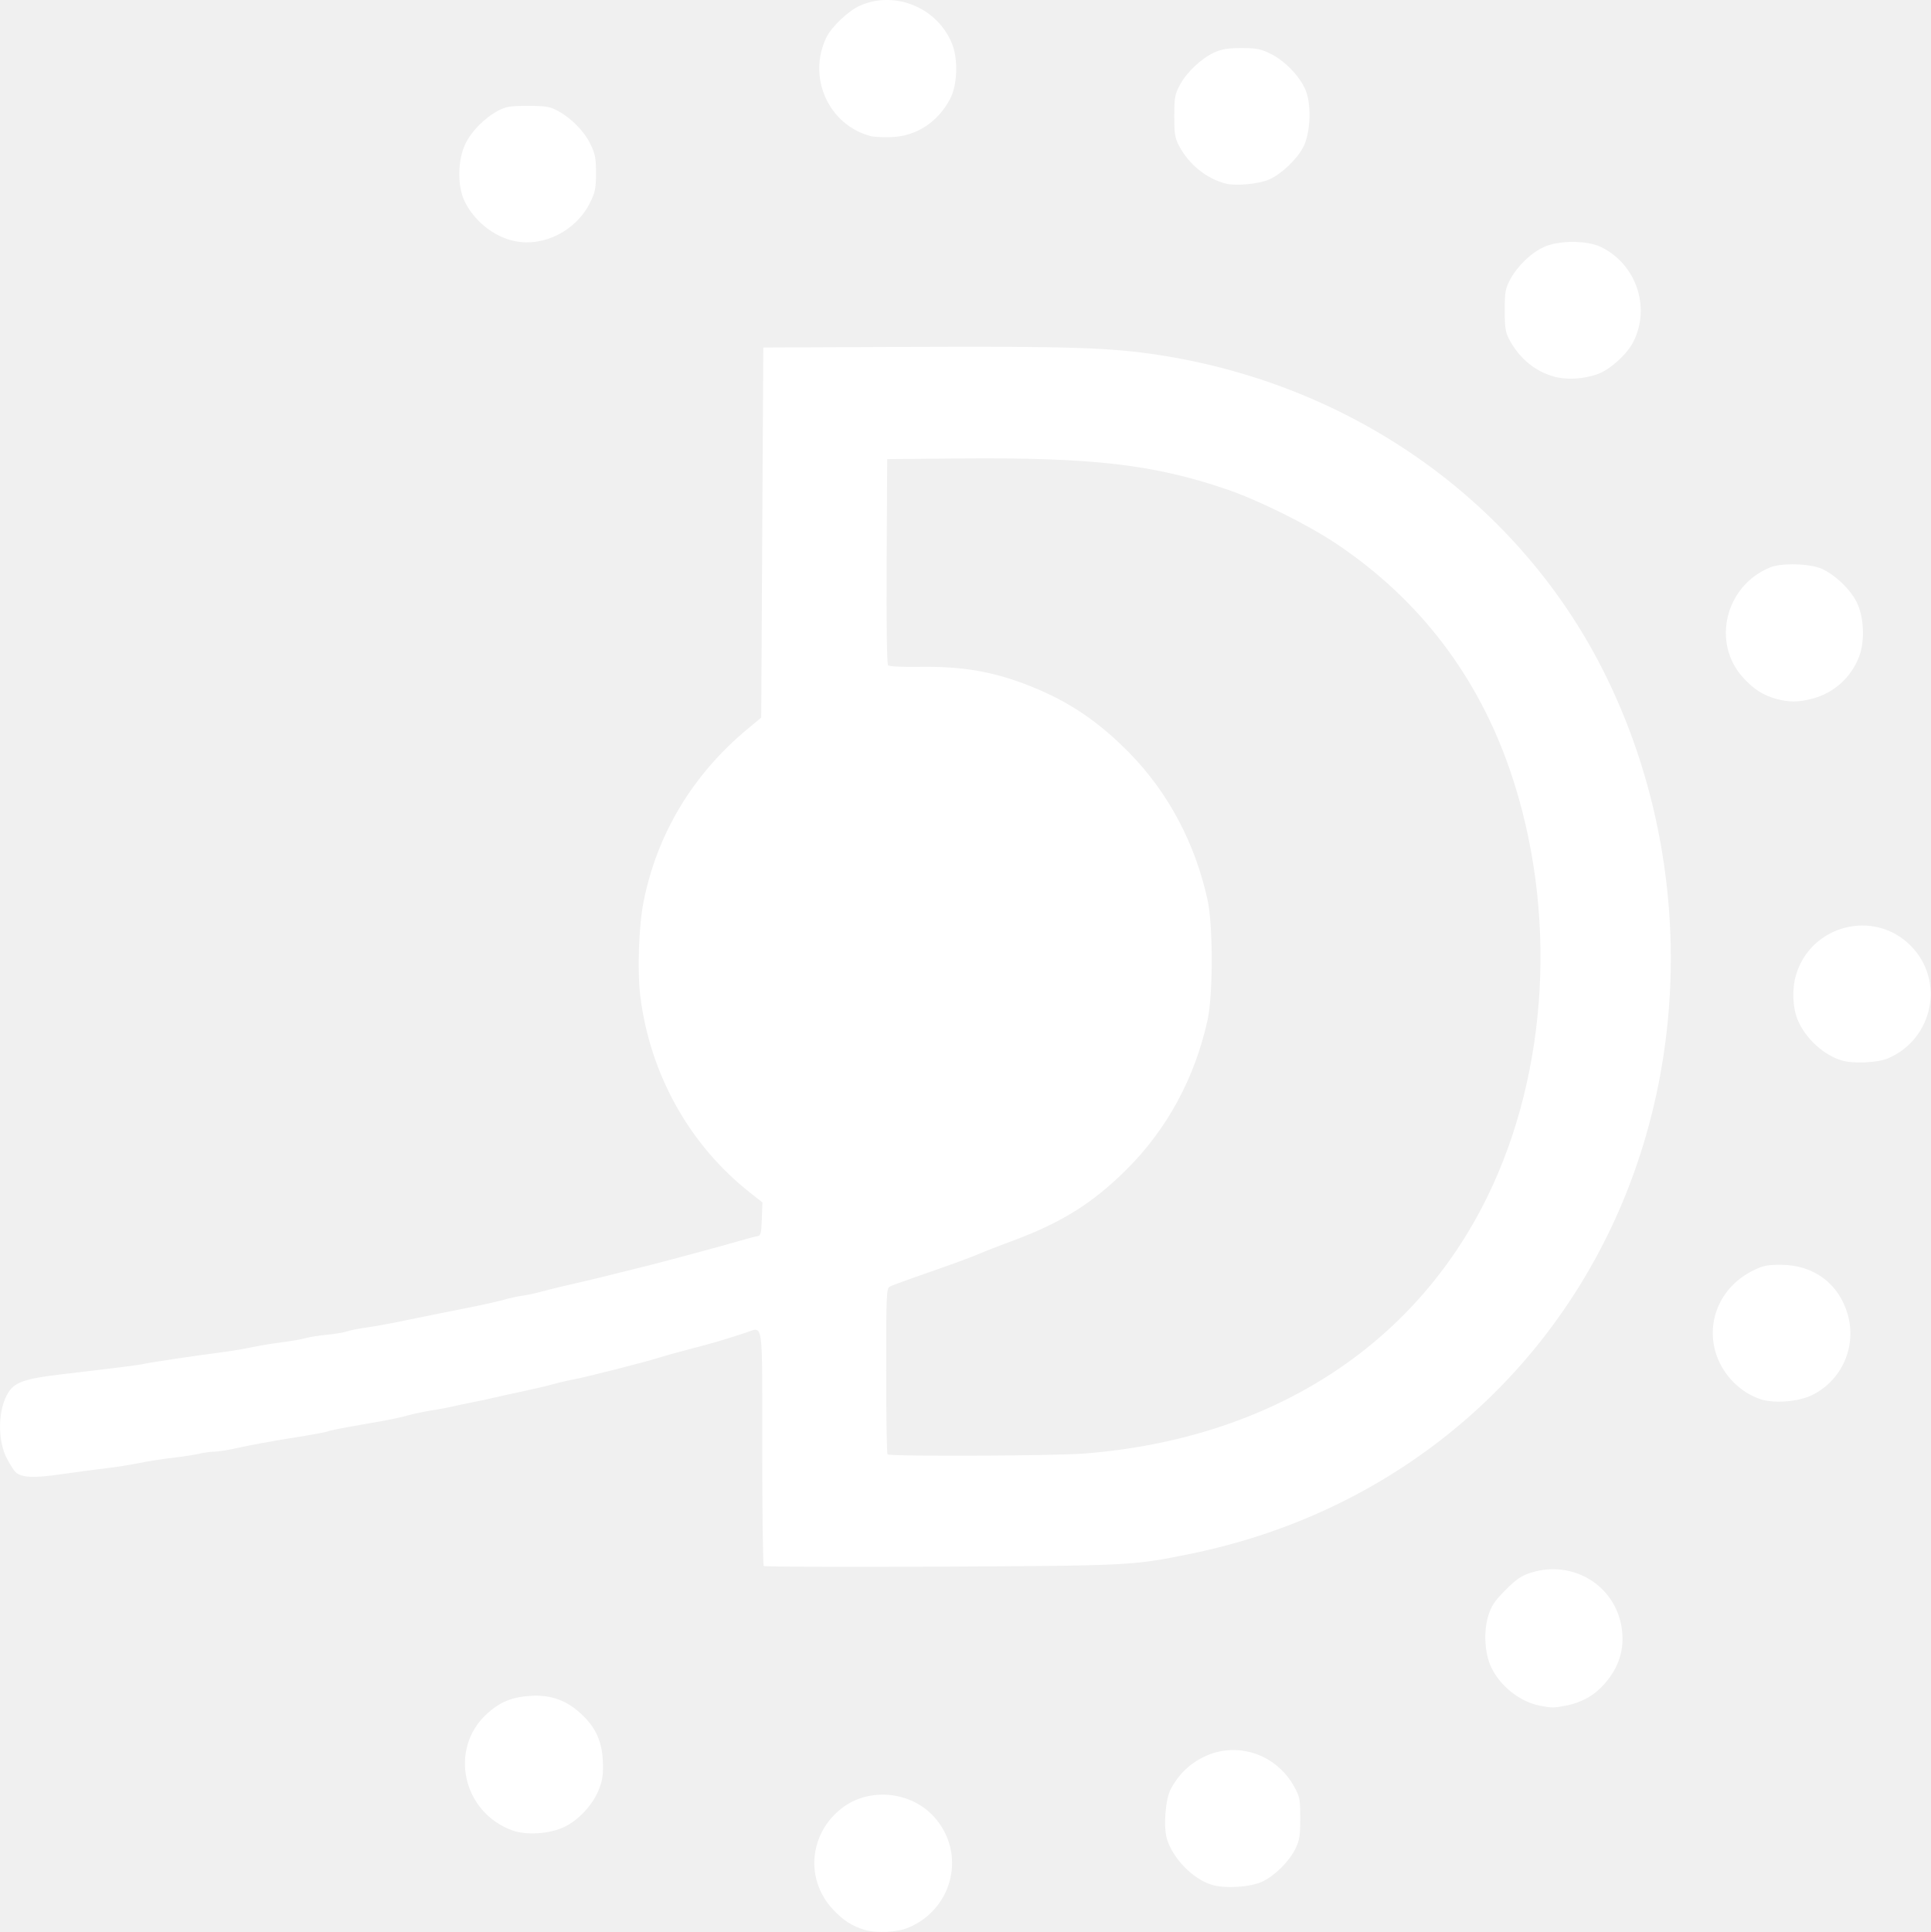
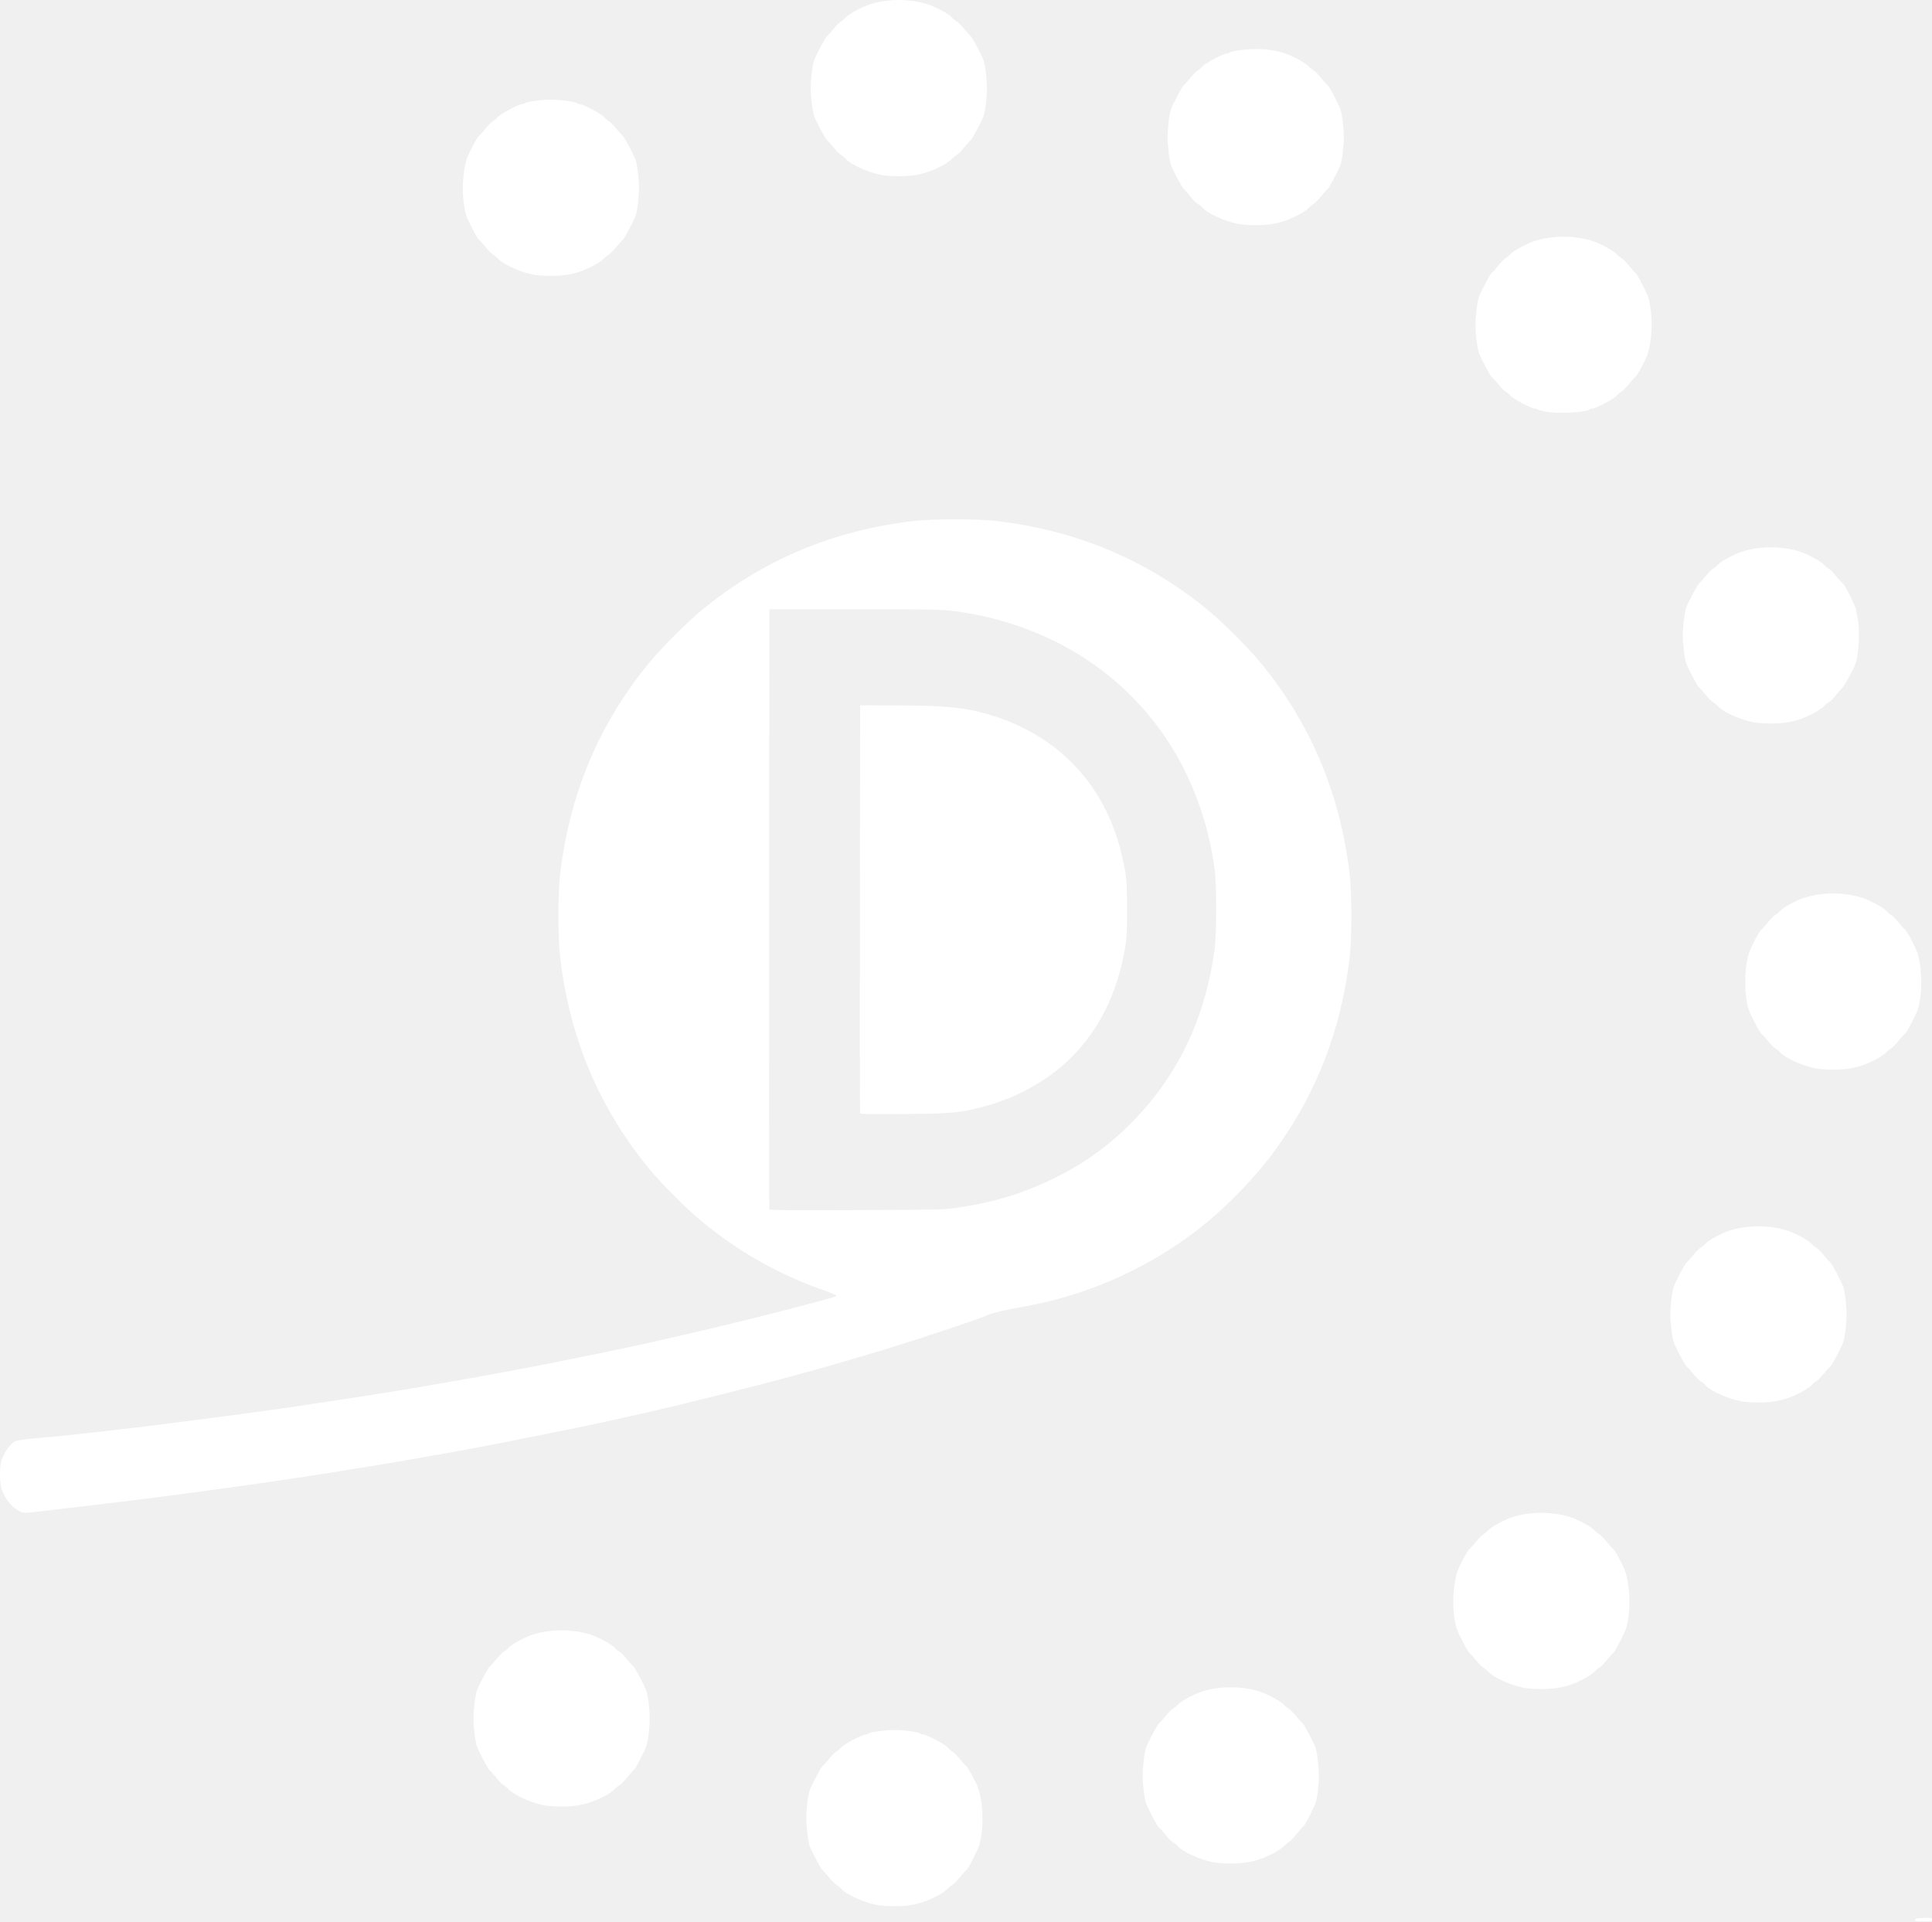
- <svg xmlns="http://www.w3.org/2000/svg" id="svg2" viewBox="0 0 170 170.1" version="1.1">
+ <svg xmlns="http://www.w3.org/2000/svg" id="svg2" viewBox="0 0 170 169.06" version="1.1">
  <defs id="defs4" />
-   <g id="layer1" transform="translate(-278.1626,-163.5984)">
-     <path id="path2830" d="m354.34,333.52c-1.14-0.329-1.947-0.85-2.869-1.85-2.438-2.644-2.052-6.681,0.85-8.897,2.376-1.814,6.002-1.478,8.051,0.745,2.905,3.151,1.767,8.137-2.238,9.803-0.965,0.402-2.765,0.496-3.794,0.199zm30.469-3.994c-1.656-0.541-3.351-2.286-3.888-4.001-0.327-1.045-0.148-3.487,0.321-4.387,0.66-1.266,1.637-2.227,2.891-2.845,2.903-1.429,6.381-0.294,7.988,2.608,0.491,0.887,0.534,1.111,0.534,2.783,0,1.541-0.065,1.951-0.427,2.686-0.547,1.111-1.784,2.346-2.881,2.877-1.059,0.513-3.387,0.656-4.539,0.279zm-61.532-4.771c-4.385-1.593-5.611-7.161-2.257-10.252,1.139-1.05,2.244-1.504,3.893-1.598,1.722-0.098,3.06,0.365,4.317,1.495,1.338,1.203,1.92,2.416,2.01,4.189,0.059,1.174-0.002,1.658-0.317,2.494-0.509,1.349-1.753,2.721-3.037,3.35-1.287,0.629-3.362,0.774-4.608,0.322zm90.446-10.99c-1.719-0.34-3.443-1.7-4.238-3.343-0.595-1.229-0.708-3.169-0.268-4.588,0.267-0.862,0.557-1.291,1.523-2.257,0.966-0.966,1.395-1.256,2.257-1.523,3.65-1.133,7.356,1.104,7.951,4.801,0.304,1.891-0.21,3.56-1.561,5.062-0.888,0.987-1.987,1.594-3.361,1.855-1.077,0.204-1.236,0.204-2.303-0.007zm-68.309-12.287c-0.073-0.073-0.133-4.746-0.133-10.384,0-11.509,0.116-10.674-1.408-10.176-2.1,0.686-2.806,0.894-4.775,1.406-1.15,0.299-2.46,0.663-2.91,0.808-1.15,0.371-6.465,1.726-7.491,1.909-0.469,0.084-1.288,0.275-1.819,0.424-0.531,0.149-1.784,0.444-2.784,0.654-1,0.21-2.146,0.464-2.546,0.562-0.4,0.099-1.177,0.265-1.728,0.37-0.55,0.104-1.328,0.268-1.728,0.364-0.4,0.096-1.259,0.257-1.909,0.358-0.65,0.101-1.591,0.298-2.091,0.439-0.5,0.141-1.441,0.35-2.091,0.465-0.65,0.115-2.013,0.356-3.029,0.536s-1.919,0.371-2.007,0.426c-0.088,0.054-1.507,0.311-3.154,0.571-1.647,0.26-3.694,0.634-4.549,0.832-0.855,0.198-1.837,0.361-2.182,0.364-0.345,0.002-0.955,0.083-1.355,0.179-0.4,0.096-1.464,0.26-2.364,0.364-0.9,0.104-2.251,0.316-3.001,0.471-0.75,0.155-2.019,0.355-2.819,0.445-0.8,0.09-2.564,0.324-3.919,0.521-2.454,0.357-3.499,0.319-4.058-0.145-0.13-0.108-0.471-0.627-0.757-1.152-0.911-1.674-0.842-4.511,0.145-5.975,0.564-0.837,1.518-1.151,4.588-1.511,5.16-0.606,6.921-0.829,7.334-0.931,0.475-0.117,4.628-0.735,6.851-1.02,0.8-0.103,1.987-0.301,2.637-0.441,0.65-0.14,1.837-0.336,2.637-0.436,0.8-0.1,1.725-0.261,2.055-0.359,0.33-0.098,1.189-0.234,1.909-0.304,0.72-0.069,1.51-0.201,1.756-0.293,0.246-0.091,0.982-0.24,1.637-0.331,0.655-0.09,1.804-0.29,2.554-0.444,2.252-0.462,4.702-0.957,6.82-1.378,1.1-0.219,2.369-0.506,2.819-0.638s1.187-0.293,1.637-0.357c0.45-0.064,1.187-0.222,1.637-0.351,0.45-0.129,1.637-0.42,2.637-0.646,1.571-0.355,3.348-0.788,6.82-1.662,1.654-0.416,6.854-1.822,8.002-2.163,0.65-0.193,1.346-0.375,1.546-0.404,0.324-0.047,0.369-0.212,0.416-1.519l0.052-1.466-1.065-0.837c-5.341-4.196-8.822-10.413-9.685-17.296-0.276-2.198-0.142-6.158,0.279-8.302,1.18-5.999,4.339-11.25,9.184-15.266l1.182-0.98,0.091-16.292,0.091-16.292,13.185-0.054c13.817-0.057,17.356,0.059,21.582,0.702,17.315,2.638,31.988,13.154,39.417,28.249,7.468,15.175,7.642,33.528,0.462,48.624-7.073,14.87-20.51,25.295-36.955,28.67-5.126,1.052-5.344,1.063-22.053,1.145-8.504,0.041-15.521,0.015-15.595-0.058zm28.246-9.905c16.296-1.293,28.974-9.37,35.46-22.589,5.413-11.034,6.194-25.225,2.058-37.413-2.864-8.439-8.044-15.221-15.361-20.109-2.526-1.688-6.834-3.825-9.64-4.782-6.423-2.191-11.81-2.815-23.438-2.716l-6.456,0.055-0.047,8.991c-0.029,5.575,0.019,9.058,0.128,9.166,0.099,0.099,1.272,0.158,2.707,0.135,3.884-0.06,6.614,0.416,9.889,1.727,3.337,1.335,5.942,3.096,8.639,5.84,3.426,3.486,5.804,7.958,6.897,12.967,0.483,2.216,0.483,8.335-0,10.543-1.121,5.119-3.567,9.63-7.15,13.191-2.982,2.963-5.732,4.68-10.06,6.279-1.15,0.425-2.42,0.918-2.821,1.096-0.732,0.324-2.419,0.94-5.817,2.121-1,0.348-1.962,0.709-2.137,0.803-0.295,0.158-0.318,0.701-0.318,7.408,0,3.981,0.055,7.292,0.121,7.359,0.198,0.198,14.695,0.138,17.346-0.073zm59.531-4.781c-1.885-0.617-3.468-2.3-3.998-4.249-0.773-2.842,0.597-5.741,3.351-7.091,0.874-0.428,1.25-0.503,2.485-0.495,2.849,0.02,5.044,1.655,5.824,4.34,0.823,2.834-0.499,5.843-3.136,7.133-1.197,0.586-3.322,0.756-4.525,0.362zm7.202-29.812c-1.623-0.461-3.239-1.933-3.935-3.585-0.448-1.063-0.515-2.702-0.161-3.921,1.286-4.427,6.85-5.874,10.098-2.626,3.052,3.052,2.01,8.229-2.001,9.94-0.877,0.374-3.002,0.476-4.002,0.192zm-5.853-31.859c-1.129-0.311-1.94-0.83-2.867-1.836-2.828-3.068-1.607-8.114,2.356-9.73,1.018-0.415,3.544-0.341,4.579,0.135,1.155,0.531,2.448,1.763,3.016,2.871,0.666,1.3,0.775,3.429,0.247,4.827-0.701,1.856-2.224,3.229-4.136,3.727-1.246,0.324-2.035,0.326-3.194,0.007zm-19.573-28.376c-1.651-0.463-3.028-1.609-3.907-3.252-0.336-0.628-0.4-1.041-0.4-2.567,0-1.621,0.053-1.917,0.485-2.728,0.628-1.178,1.827-2.33,2.97-2.855,1.31-0.601,3.812-0.594,5.044,0.013,3.079,1.517,4.358,5.273,2.834,8.324-0.552,1.105-2.099,2.497-3.189,2.871-1.271,0.435-2.716,0.509-3.837,0.195zm-91.486-11.919c-1.849-0.379-3.627-1.815-4.446-3.59-0.613-1.329-0.564-3.605,0.108-4.976,0.558-1.138,1.682-2.273,2.887-2.917,0.676-0.361,1.056-0.422,2.61-0.422s1.934,0.061,2.61,0.422c1.204,0.643,2.329,1.778,2.888,2.917,0.431,0.877,0.504,1.251,0.504,2.572,0,1.324-0.073,1.694-0.508,2.581-1.222,2.489-4.059,3.945-6.651,3.413zm62.606-5.064c-1.699-0.44-3.224-1.675-4.103-3.322-0.361-0.676-0.422-1.055-0.422-2.61,0-1.618,0.053-1.92,0.484-2.735,0.589-1.116,1.885-2.345,3.03-2.871,0.657-0.302,1.202-0.392,2.396-0.393,1.326-0.001,1.693,0.07,2.581,0.506,1.335,0.656,2.741,2.178,3.151,3.411,0.447,1.345,0.318,3.615-0.27,4.775-0.547,1.079-1.929,2.397-3.018,2.878-0.9,0.398-2.941,0.59-3.829,0.36zm-31.259-4.182c-3.71-0.98-5.596-5.178-3.9-8.682,0.462-0.954,1.938-2.351,2.965-2.805,3.125-1.382,6.919,0.232,8.139,3.463,0.504,1.335,0.418,3.533-0.185,4.701-1.07,2.073-2.957,3.319-5.17,3.412-0.717,0.03-1.55-0.01-1.85-0.089z" fill="#FFF" />
+   <g id="layer1" transform="translate(-345.842,-114.5173)">
+     <path id="path2830" d="m514.37,283.44c0.022-0.117,0.134-0.14,0.75-0.16,0.683-0.021,0.723-0.014,0.723,0.137,0,0.149-0.048,0.16-0.75,0.16-0.672,0-0.747-0.014-0.723-0.137zm-91.393-1.31c-1.15-0.23-2.651-0.909-3.093-1.4-0.129-0.143-0.33-0.31-0.446-0.37-0.116-0.06-0.402-0.35-0.636-0.644s-0.496-0.584-0.583-0.644c-0.131-0.092-0.919-1.573-1.123-2.11-0.15-0.396-0.305-1.649-0.305-2.466s0.155-2.07,0.305-2.466c0.211-0.556,0.996-2.023,1.145-2.141,0.099-0.078,0.362-0.368,0.584-0.645,0.222-0.277,0.503-0.556,0.624-0.62,0.121-0.065,0.311-0.227,0.422-0.36,0.223-0.268,1.838-1.128,2.118-1.128,0.095,0,0.207-0.033,0.248-0.072,0.149-0.145,1.405-0.319,2.306-0.319,0.901,0,2.157,0.174,2.306,0.319,0.041,0.04,0.152,0.072,0.248,0.072,0.28,0,1.894,0.86,2.118,1.128,0.111,0.133,0.302,0.295,0.423,0.36,0.122,0.065,0.413,0.358,0.647,0.651,0.234,0.294,0.495,0.583,0.58,0.642,0.17,0.119,0.893,1.473,1.072,2.009,0.36,1.076,0.462,2.878,0.236,4.175-0.147,0.841-0.125,0.782-0.695,1.94-0.249,0.507-0.524,0.971-0.61,1.032-0.086,0.061-0.349,0.35-0.583,0.644s-0.52,0.583-0.636,0.644c-0.116,0.06-0.317,0.227-0.446,0.37s-0.547,0.423-0.928,0.622c-1.276,0.664-2.281,0.899-3.797,0.888-0.545,0-1.22-0.053-1.5-0.109zm29.598-3.759c-1.15-0.23-2.651-0.909-3.093-1.4-0.129-0.143-0.33-0.31-0.446-0.37-0.116-0.06-0.402-0.35-0.636-0.644-0.234-0.294-0.496-0.584-0.583-0.644-0.131-0.092-0.919-1.573-1.123-2.11-0.15-0.396-0.305-1.649-0.305-2.466s0.155-2.07,0.305-2.466c0.204-0.537,0.992-2.018,1.123-2.11,0.086-0.061,0.349-0.35,0.583-0.644,0.234-0.294,0.52-0.583,0.636-0.644,0.116-0.06,0.317-0.227,0.446-0.37,0.268-0.297,1.39-0.906,2.097-1.139,1.559-0.512,3.565-0.512,5.124,0,0.707,0.232,1.829,0.841,2.097,1.139,0.129,0.143,0.33,0.31,0.445,0.37,0.116,0.06,0.392,0.336,0.614,0.613,0.222,0.277,0.485,0.567,0.584,0.645,0.15,0.118,0.935,1.584,1.145,2.141,0.15,0.396,0.305,1.649,0.305,2.466s-0.155,2.07-0.305,2.466c-0.16,0.423-0.972,1.997-1.03,1.997-0.036,0-0.299,0.291-0.585,0.646s-0.613,0.695-0.729,0.755c-0.115,0.06-0.316,0.227-0.445,0.37-0.129,0.143-0.547,0.423-0.928,0.622-1.276,0.664-2.281,0.899-3.797,0.888-0.545,0-1.22-0.053-1.5-0.109zm-58.883-5.011c-1.15-0.23-2.651-0.909-3.093-1.4-0.129-0.143-0.33-0.31-0.446-0.37-0.116-0.06-0.402-0.35-0.636-0.644s-0.496-0.584-0.583-0.644c-0.131-0.092-0.919-1.573-1.123-2.11-0.15-0.396-0.305-1.649-0.305-2.466s0.155-2.07,0.305-2.466c0.204-0.537,0.992-2.018,1.123-2.11,0.086-0.061,0.349-0.35,0.583-0.644,0.234-0.294,0.52-0.583,0.636-0.644,0.116-0.06,0.317-0.227,0.446-0.37,0.268-0.297,1.39-0.906,2.097-1.139,1.559-0.512,3.565-0.512,5.124,0,0.707,0.232,1.829,0.841,2.097,1.139,0.129,0.143,0.33,0.31,0.445,0.37,0.116,0.06,0.392,0.336,0.614,0.613,0.222,0.277,0.485,0.567,0.584,0.645,0.15,0.118,0.935,1.584,1.145,2.141,0.15,0.396,0.305,1.649,0.305,2.466s-0.155,2.07-0.305,2.466c-0.16,0.423-0.972,1.997-1.03,1.997-0.036,0-0.299,0.291-0.585,0.646s-0.613,0.695-0.729,0.755c-0.115,0.06-0.316,0.227-0.445,0.37s-0.547,0.423-0.928,0.622c-1.276,0.664-2.281,0.899-3.797,0.888-0.545,0-1.22-0.053-1.5-0.109zm86.21-10.336c-1.15-0.23-2.651-0.909-3.093-1.4-0.129-0.143-0.33-0.31-0.446-0.37-0.116-0.06-0.402-0.35-0.636-0.644s-0.496-0.584-0.583-0.644c-0.086-0.061-0.361-0.525-0.61-1.032-0.569-1.158-0.548-1.099-0.695-1.94-0.226-1.297-0.124-3.098,0.236-4.175,0.179-0.536,0.902-1.89,1.072-2.009,0.085-0.06,0.346-0.349,0.58-0.643s0.52-0.583,0.636-0.644c0.116-0.06,0.317-0.227,0.446-0.37,0.268-0.297,1.39-0.906,2.097-1.139,1.559-0.512,3.565-0.512,5.124,0,0.707,0.232,1.829,0.841,2.097,1.139,0.129,0.143,0.33,0.31,0.446,0.37,0.116,0.06,0.402,0.35,0.636,0.644s0.495,0.583,0.58,0.643c0.17,0.119,0.893,1.473,1.072,2.009,0.36,1.076,0.462,2.878,0.236,4.175-0.147,0.841-0.125,0.782-0.695,1.94-0.249,0.507-0.524,0.971-0.61,1.032-0.086,0.061-0.349,0.351-0.583,0.644s-0.52,0.583-0.636,0.644c-0.116,0.06-0.317,0.227-0.446,0.37-0.129,0.143-0.547,0.423-0.928,0.622-1.276,0.664-2.281,0.899-3.797,0.888-0.545,0-1.22-0.053-1.5-0.109zm-132.37-15.55c-0.639-0.319-1.221-1.036-1.533-1.889-0.201-0.55-0.212-1.996-0.02-2.593,0.158-0.492,0.537-1.098,0.905-1.448,0.25-0.237,0.34-0.268,1.086-0.364,0.448-0.058,1.131-0.129,1.519-0.158,0.984-0.073,3.674-0.352,5.638-0.584,0.388-0.046,1.004-0.119,1.37-0.162,0.366-0.043,0.983-0.114,1.37-0.157,0.388-0.043,0.951-0.112,1.253-0.153,0.301-0.041,1.006-0.13,1.566-0.198,2.205-0.266,10.061-1.317,11.119-1.487,0.388-0.062,1.092-0.171,1.566-0.24,1.516-0.223,2.251-0.334,3.093-0.466,0.452-0.071,1.051-0.163,1.331-0.204,1.616-0.237,6.527-1.059,8.613-1.441,0.323-0.059,1.116-0.2,1.762-0.313,0.646-0.113,1.527-0.273,1.958-0.354,3.438-0.652,4.47-0.854,6.812-1.328,3.001-0.608,5.088-1.052,6.812-1.448,0.646-0.148,1.65-0.377,2.232-0.509,3.413-0.772,8.781-2.108,11.863-2.951,0.56-0.153,1.151-0.314,1.315-0.358,0.163-0.044,0.285-0.113,0.272-0.155-0.014-0.041-0.588-0.278-1.276-0.525-3.975-1.43-7.397-3.38-10.647-6.066-1.206-0.997-3.474-3.265-4.471-4.471-4.459-5.394-7.075-11.581-7.912-18.714-0.194-1.653-0.194-5.63,0-7.282,0.837-7.133,3.453-13.32,7.912-18.714,0.997-1.206,3.265-3.474,4.471-4.471,5.394-4.459,11.581-7.075,18.714-7.912,1.653-0.194,5.629-0.194,7.282,0,7.133,0.837,13.32,3.453,18.714,7.912,1.206,0.997,3.474,3.265,4.471,4.471,4.459,5.394,7.075,11.581,7.912,18.714,0.194,1.653,0.194,5.63,0,7.282-0.747,6.37-2.891,11.927-6.538,16.952-1.976,2.723-4.884,5.63-7.606,7.606-4.399,3.193-9.44,5.323-14.721,6.22-1.324,0.225-2.731,0.57-3.096,0.758-0.422,0.218-5.507,1.925-7.984,2.679-0.517,0.158-1.028,0.318-1.135,0.356-0.17,0.061-5.255,1.551-5.677,1.664-0.086,0.023-1.266,0.345-2.623,0.717-2.881,0.788-9.461,2.432-12.215,3.051-1.055,0.237-2.236,0.503-2.623,0.59-2.611,0.589-6.214,1.325-11.706,2.393-1.351,0.263-5.461,1.003-7.165,1.29-0.775,0.131-1.603,0.272-1.84,0.314-0.237,0.042-0.889,0.148-1.449,0.236-0.56,0.088-1.212,0.193-1.449,0.233-0.79,0.134-0.971,0.163-2.466,0.399-0.818,0.129-1.84,0.286-2.271,0.348-0.431,0.063-1.259,0.185-1.84,0.272-3.831,0.571-10.998,1.532-14.016,1.88-0.366,0.042-1.247,0.147-1.958,0.234-1.267,0.154-3.065,0.367-5.011,0.591-1.237,0.143-1.305,0.141-1.683-0.048zm82.463-26.68c3.276-0.467,5.883-1.259,8.68-2.638,2.496-1.23,4.648-2.766,6.58-4.697,4.153-4.149,6.565-9.108,7.453-15.318,0.199-1.393,0.198-5.874-0.001-7.234-0.3-2.05-0.671-3.611-1.279-5.386-2.061-6.017-6.119-10.898-11.62-13.976-2.685-1.502-5.826-2.59-8.963-3.104-1.894-0.31-2.158-0.319-9.827-0.319h-7.478l-0.02,26.348c-0.011,14.492-0.003,26.395,0.019,26.451,0.032,0.083,1.444,0.097,7.654,0.072,7.295-0.028,7.666-0.037,8.802-0.199zm-8.468-8.328c-0.022-0.058-0.031-8.156-0.02-17.997l0.02-17.892,3.289,0.01c4.335,0.012,6.021,0.186,8.194,0.846,5.943,1.803,10.032,6.117,11.49,12.121,0.459,1.89,0.518,2.465,0.515,5.034-0.002,2.095-0.022,2.463-0.184,3.401-0.674,3.907-2.284,7.153-4.766,9.613-2.056,2.037-4.957,3.627-7.969,4.367-1.951,0.479-2.561,0.531-6.713,0.568-3.14,0.028-3.824,0.016-3.857-0.071zm77.48,25.344c-1.15-0.23-2.651-0.909-3.093-1.4-0.129-0.143-0.33-0.31-0.446-0.37-0.116-0.06-0.402-0.35-0.636-0.644s-0.496-0.584-0.583-0.644c-0.131-0.092-0.919-1.573-1.123-2.11-0.15-0.396-0.305-1.649-0.305-2.466,0-0.818,0.155-2.07,0.305-2.466,0.204-0.538,0.992-2.019,1.123-2.11,0.086-0.061,0.349-0.35,0.583-0.644,0.234-0.294,0.52-0.583,0.636-0.643,0.116-0.06,0.317-0.227,0.446-0.37,0.268-0.297,1.39-0.906,2.097-1.139,1.559-0.512,3.565-0.512,5.124,0,0.707,0.232,1.829,0.842,2.097,1.139,0.129,0.143,0.33,0.31,0.446,0.37,0.116,0.06,0.402,0.35,0.636,0.643,0.234,0.294,0.496,0.584,0.583,0.644,0.131,0.092,0.919,1.573,1.123,2.11,0.15,0.396,0.305,1.649,0.305,2.466,0,0.818-0.155,2.07-0.305,2.466-0.204,0.537-0.992,2.018-1.123,2.11-0.086,0.061-0.349,0.35-0.583,0.644-0.234,0.294-0.52,0.583-0.636,0.644-0.116,0.06-0.317,0.227-0.446,0.37-0.129,0.143-0.547,0.423-0.928,0.622-1.276,0.664-2.281,0.899-3.797,0.888-0.545,0-1.22-0.053-1.5-0.109zm6.577-29.285c-1.15-0.23-2.651-0.909-3.093-1.4-0.129-0.143-0.33-0.31-0.446-0.37-0.116-0.06-0.402-0.35-0.636-0.644s-0.496-0.584-0.583-0.644c-0.086-0.061-0.361-0.525-0.61-1.032-0.569-1.158-0.548-1.099-0.695-1.94-0.226-1.297-0.124-3.098,0.236-4.175,0.179-0.536,0.902-1.89,1.072-2.009,0.085-0.06,0.346-0.349,0.58-0.642,0.234-0.294,0.52-0.583,0.636-0.644,0.116-0.06,0.317-0.227,0.446-0.37,0.268-0.297,1.39-0.906,2.097-1.139,1.559-0.512,3.565-0.512,5.124,0,0.707,0.232,1.829,0.841,2.097,1.139,0.129,0.143,0.33,0.31,0.446,0.37,0.116,0.06,0.402,0.35,0.636,0.644,0.234,0.294,0.495,0.583,0.58,0.642,0.17,0.119,0.892,1.473,1.072,2.009,0.36,1.076,0.462,2.878,0.236,4.175-0.147,0.841-0.125,0.782-0.695,1.94-0.249,0.507-0.524,0.971-0.61,1.032-0.086,0.061-0.349,0.35-0.583,0.644s-0.52,0.583-0.636,0.644c-0.116,0.06-0.317,0.227-0.446,0.37-0.129,0.143-0.547,0.423-0.928,0.622-1.276,0.664-2.281,0.899-3.797,0.888-0.545,0-1.22-0.053-1.5-0.109zm-5.481-30.459c-1.15-0.23-2.651-0.909-3.093-1.4-0.129-0.143-0.33-0.31-0.446-0.37-0.116-0.06-0.402-0.35-0.636-0.644-0.234-0.294-0.496-0.584-0.583-0.644-0.131-0.092-0.919-1.573-1.123-2.11-0.15-0.396-0.305-1.649-0.305-2.466s0.155-2.07,0.305-2.466c0.204-0.537,0.992-2.019,1.123-2.11,0.086-0.061,0.349-0.35,0.583-0.644,0.234-0.294,0.52-0.583,0.636-0.643,0.116-0.06,0.317-0.227,0.446-0.37,0.268-0.297,1.39-0.906,2.097-1.139,1.559-0.512,3.565-0.512,5.124,0,0.707,0.232,1.829,0.841,2.097,1.139,0.129,0.143,0.33,0.31,0.446,0.37,0.116,0.06,0.402,0.35,0.636,0.643,0.234,0.294,0.496,0.584,0.583,0.644,0.21,0.147,1.175,2.09,1.184,2.384,0.002,0.065,0.056,0.364,0.121,0.666,0.21,0.984,0.109,3.218-0.181,3.993-0.23,0.616-0.946,1.927-1.178,2.158-0.154,0.153-0.439,0.479-0.632,0.724-0.194,0.245-0.419,0.467-0.501,0.493-0.082,0.026-0.275,0.183-0.431,0.349-0.155,0.166-0.594,0.464-0.975,0.663-1.271,0.665-2.278,0.901-3.797,0.89-0.545,0-1.22-0.053-1.5-0.109zm-18.323-27.341c-0.323-0.063-0.621-0.148-0.662-0.188-0.041-0.04-0.152-0.073-0.248-0.073-0.28,0-1.894-0.86-2.118-1.128-0.111-0.133-0.301-0.295-0.422-0.36-0.121-0.065-0.402-0.344-0.624-0.621-0.222-0.277-0.485-0.567-0.584-0.645-0.15-0.118-0.935-1.584-1.145-2.141-0.15-0.396-0.305-1.649-0.305-2.466,0-0.818,0.155-2.07,0.305-2.467,0.204-0.537,0.992-2.018,1.123-2.11,0.086-0.061,0.349-0.351,0.583-0.644s0.52-0.583,0.636-0.644c0.116-0.06,0.317-0.227,0.446-0.37,0.268-0.297,1.39-0.906,2.097-1.139,1.559-0.512,3.565-0.512,5.124,0,0.707,0.232,1.829,0.841,2.097,1.139,0.129,0.143,0.33,0.31,0.446,0.37,0.116,0.06,0.402,0.35,0.636,0.644s0.496,0.584,0.583,0.644c0.086,0.061,0.361,0.525,0.61,1.032,0.569,1.158,0.548,1.099,0.695,1.94,0.226,1.297,0.124,3.098-0.236,4.175-0.179,0.536-0.902,1.89-1.072,2.009-0.085,0.06-0.346,0.349-0.58,0.642s-0.525,0.587-0.647,0.651c-0.122,0.065-0.312,0.227-0.423,0.36-0.223,0.268-1.838,1.128-2.118,1.128-0.095,0-0.207,0.033-0.248,0.073-0.295,0.288-2.825,0.409-3.95,0.189zm-89.029-12.045c-1.15-0.23-2.651-0.909-3.093-1.4-0.129-0.143-0.33-0.31-0.446-0.37-0.116-0.06-0.402-0.35-0.636-0.644s-0.496-0.584-0.583-0.644c-0.086-0.061-0.361-0.525-0.61-1.032-0.569-1.158-0.548-1.099-0.695-1.94-0.226-1.297-0.124-3.098,0.236-4.175,0.179-0.536,0.902-1.89,1.072-2.009,0.085-0.06,0.346-0.349,0.58-0.643,0.234-0.294,0.525-0.587,0.647-0.651,0.122-0.065,0.312-0.227,0.423-0.36,0.223-0.268,1.838-1.128,2.118-1.128,0.095,0,0.207-0.033,0.248-0.073,0.149-0.145,1.405-0.319,2.306-0.319,0.901,0,2.157,0.174,2.306,0.319,0.041,0.04,0.152,0.073,0.248,0.073,0.28,0,1.894,0.86,2.118,1.128,0.111,0.133,0.301,0.295,0.422,0.36,0.121,0.065,0.402,0.344,0.624,0.621,0.222,0.277,0.485,0.567,0.584,0.645,0.15,0.118,0.935,1.584,1.145,2.141,0.15,0.396,0.305,1.649,0.305,2.466s-0.155,2.07-0.305,2.466c-0.204,0.537-0.992,2.018-1.123,2.11-0.086,0.061-0.349,0.35-0.583,0.644-0.234,0.294-0.52,0.583-0.636,0.644-0.116,0.06-0.317,0.227-0.446,0.37-0.129,0.143-0.547,0.423-0.928,0.622-1.276,0.664-2.281,0.899-3.797,0.888-0.545,0-1.22-0.053-1.5-0.109zm62.015-4.463c-1.179-0.236-2.634-0.904-3.14-1.444-0.155-0.166-0.349-0.322-0.431-0.349-0.082-0.026-0.307-0.248-0.501-0.493-0.194-0.245-0.478-0.571-0.632-0.724-0.232-0.231-0.947-1.542-1.178-2.158-0.15-0.402-0.304-1.652-0.304-2.466,0-0.818,0.155-2.07,0.305-2.466,0.204-0.537,0.992-2.019,1.123-2.11,0.086-0.061,0.349-0.35,0.583-0.644,0.234-0.294,0.525-0.587,0.647-0.651,0.122-0.065,0.312-0.227,0.423-0.36,0.223-0.268,1.838-1.128,2.118-1.128,0.095,0,0.207-0.033,0.248-0.072,0.149-0.145,1.405-0.319,2.308-0.319,0.971,0,1.766,0.117,2.561,0.378,0.707,0.232,1.829,0.842,2.097,1.139,0.129,0.143,0.33,0.31,0.446,0.37,0.116,0.06,0.402,0.35,0.636,0.643,0.234,0.294,0.5,0.586,0.591,0.65,0.136,0.095,0.887,1.513,1.114,2.105,0.15,0.39,0.306,1.646,0.306,2.466,0,0.818-0.155,2.07-0.305,2.466-0.204,0.537-0.992,2.018-1.123,2.11-0.086,0.061-0.349,0.35-0.583,0.644s-0.52,0.583-0.636,0.644c-0.116,0.06-0.317,0.227-0.446,0.37-0.129,0.143-0.547,0.423-0.928,0.622-1.276,0.664-2.281,0.899-3.797,0.888-0.545,0-1.22-0.053-1.5-0.109zm-31.399-4.307c-1.15-0.23-2.651-0.909-3.093-1.4-0.129-0.143-0.33-0.31-0.446-0.37-0.116-0.06-0.402-0.35-0.636-0.644s-0.496-0.584-0.583-0.644c-0.131-0.092-0.919-1.573-1.123-2.11-0.15-0.396-0.305-1.649-0.305-2.466s0.155-2.07,0.305-2.466c0.204-0.537,0.992-2.019,1.123-2.11,0.086-0.061,0.349-0.35,0.583-0.644,0.234-0.294,0.52-0.583,0.636-0.643,0.116-0.06,0.317-0.227,0.446-0.37,0.268-0.297,1.39-0.906,2.097-1.139,1.559-0.512,3.565-0.512,5.125,0,0.707,0.232,1.829,0.842,2.097,1.139,0.129,0.143,0.33,0.31,0.445,0.37,0.116,0.06,0.392,0.336,0.614,0.613,0.222,0.277,0.485,0.567,0.584,0.645,0.15,0.118,0.935,1.584,1.145,2.141,0.15,0.396,0.305,1.649,0.305,2.466s-0.155,2.07-0.305,2.466c-0.204,0.537-0.992,2.018-1.123,2.11-0.086,0.061-0.349,0.35-0.583,0.644s-0.52,0.583-0.636,0.644c-0.116,0.06-0.317,0.227-0.446,0.37s-0.547,0.423-0.928,0.622c-1.276,0.664-2.281,0.899-3.797,0.888-0.545,0-1.22-0.053-1.5-0.109z" fill="#FFF" />
  </g>
</svg>
